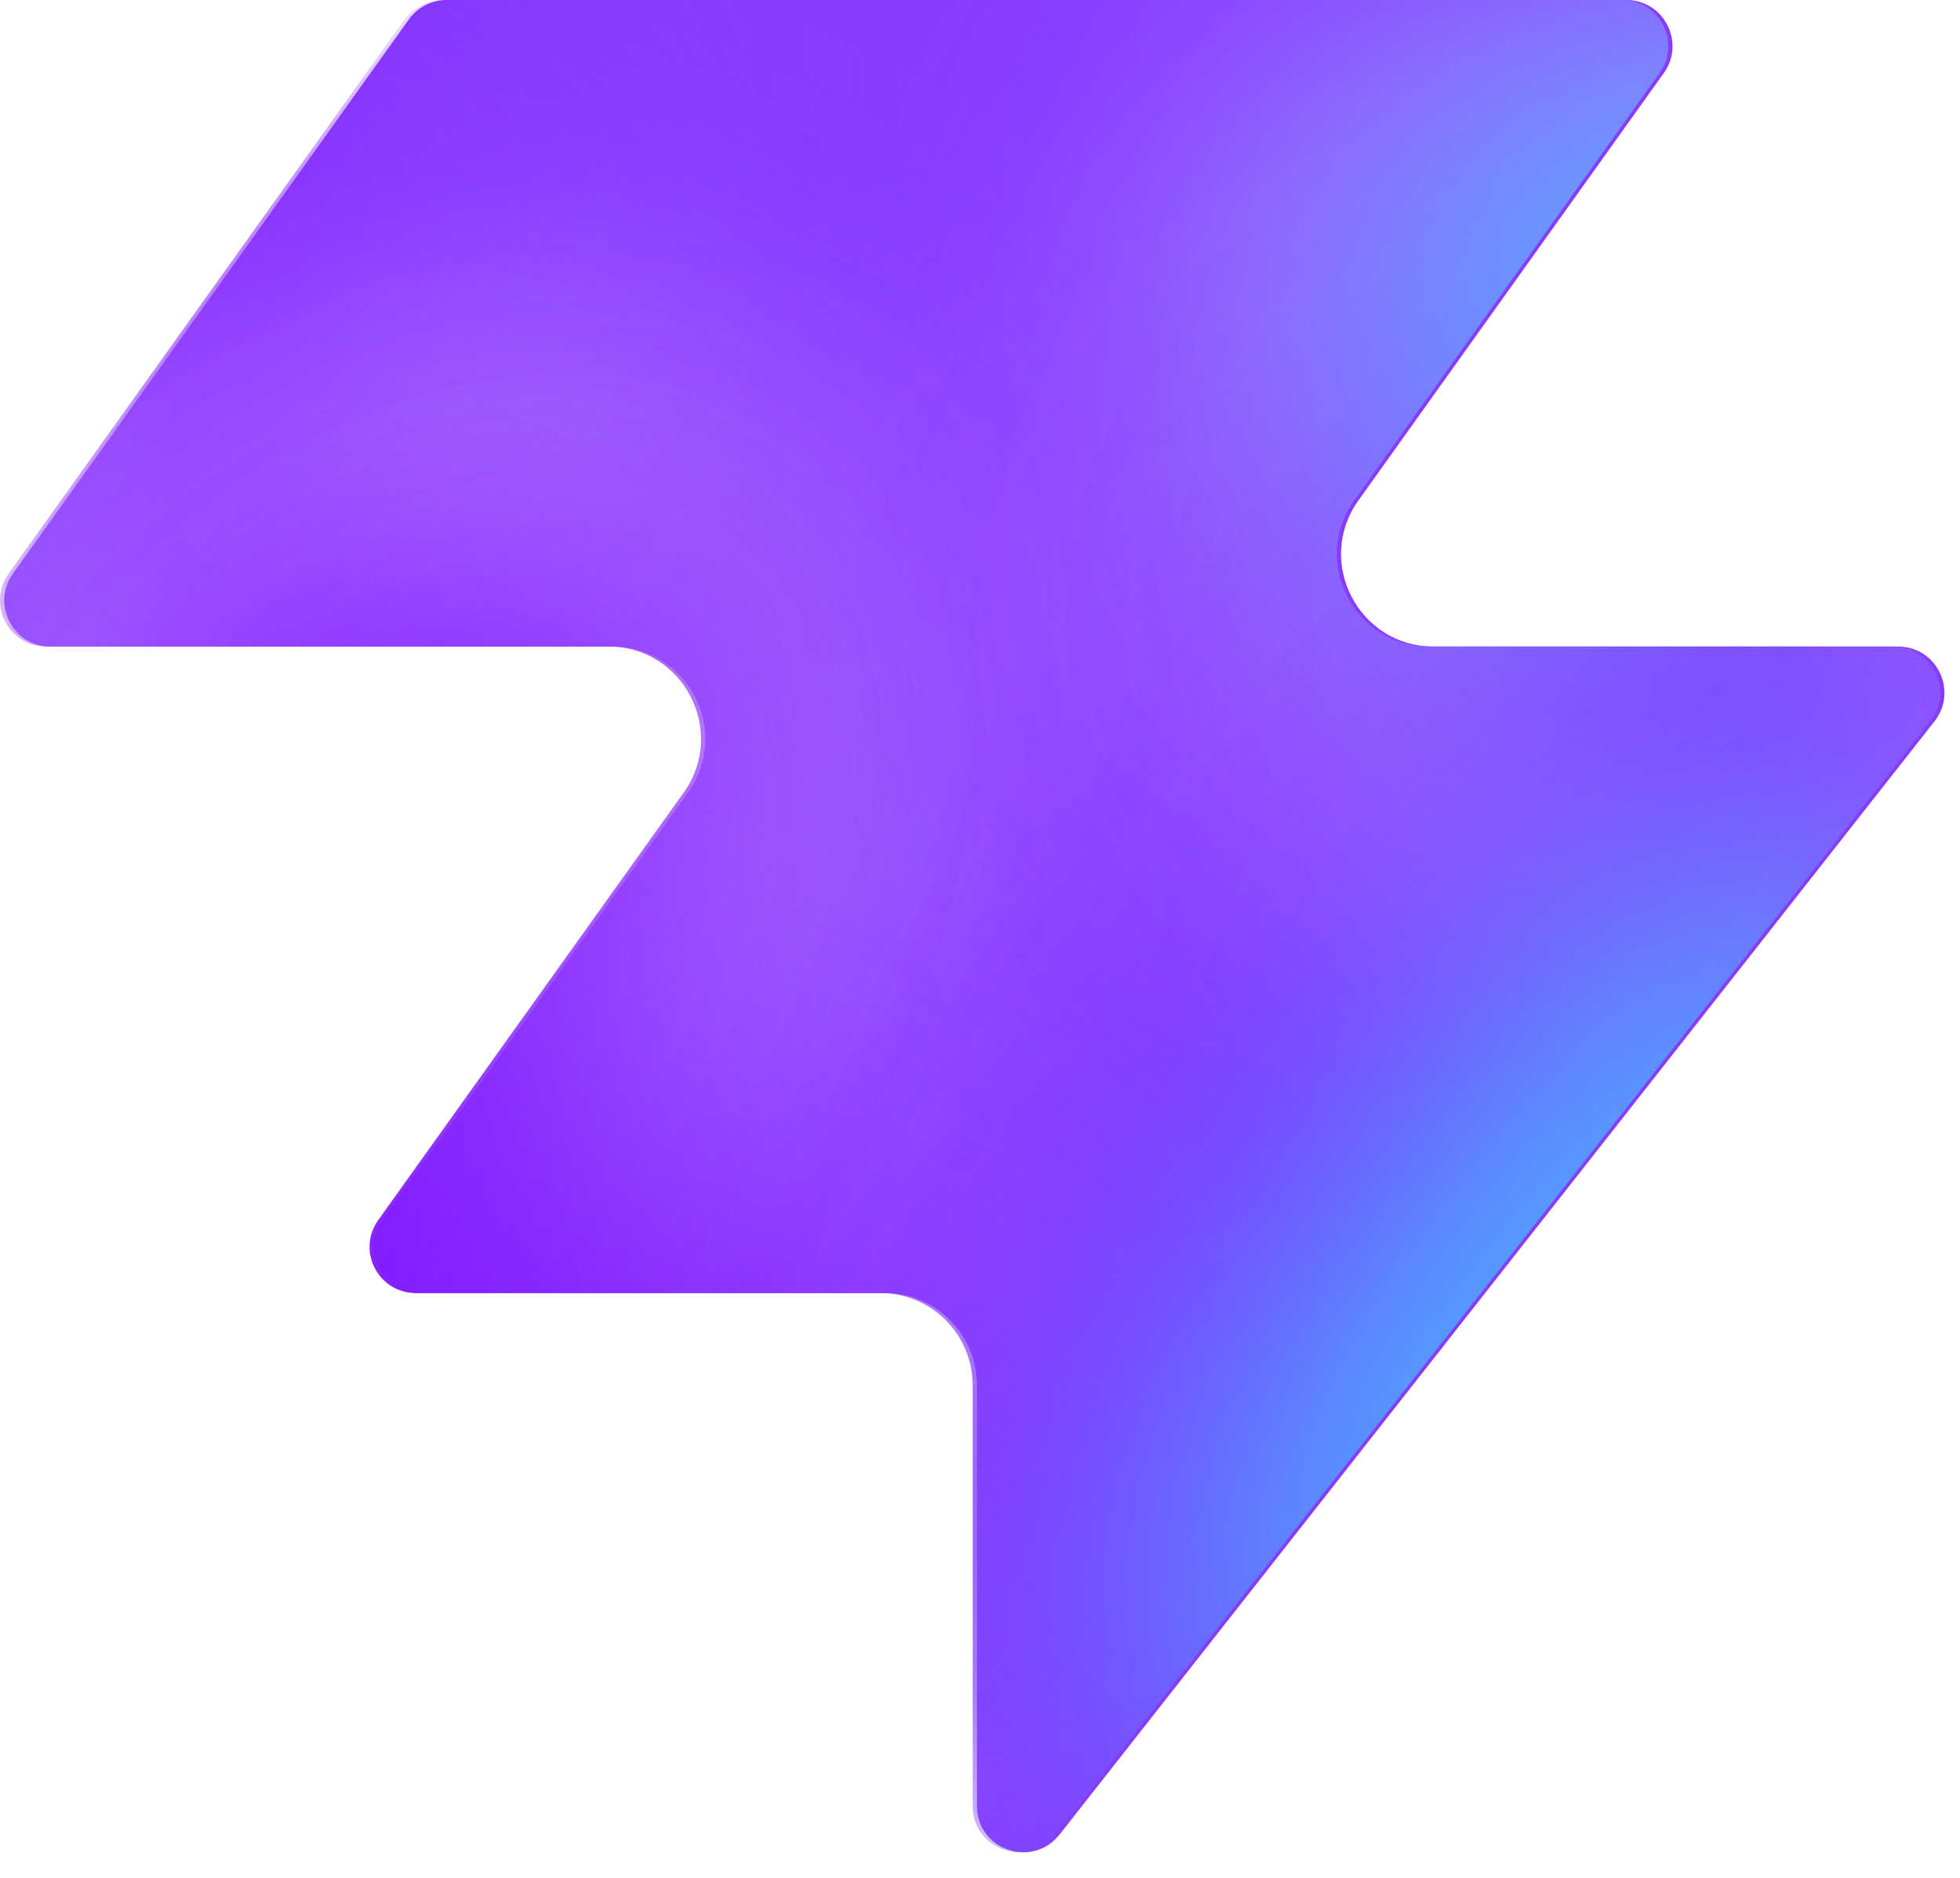
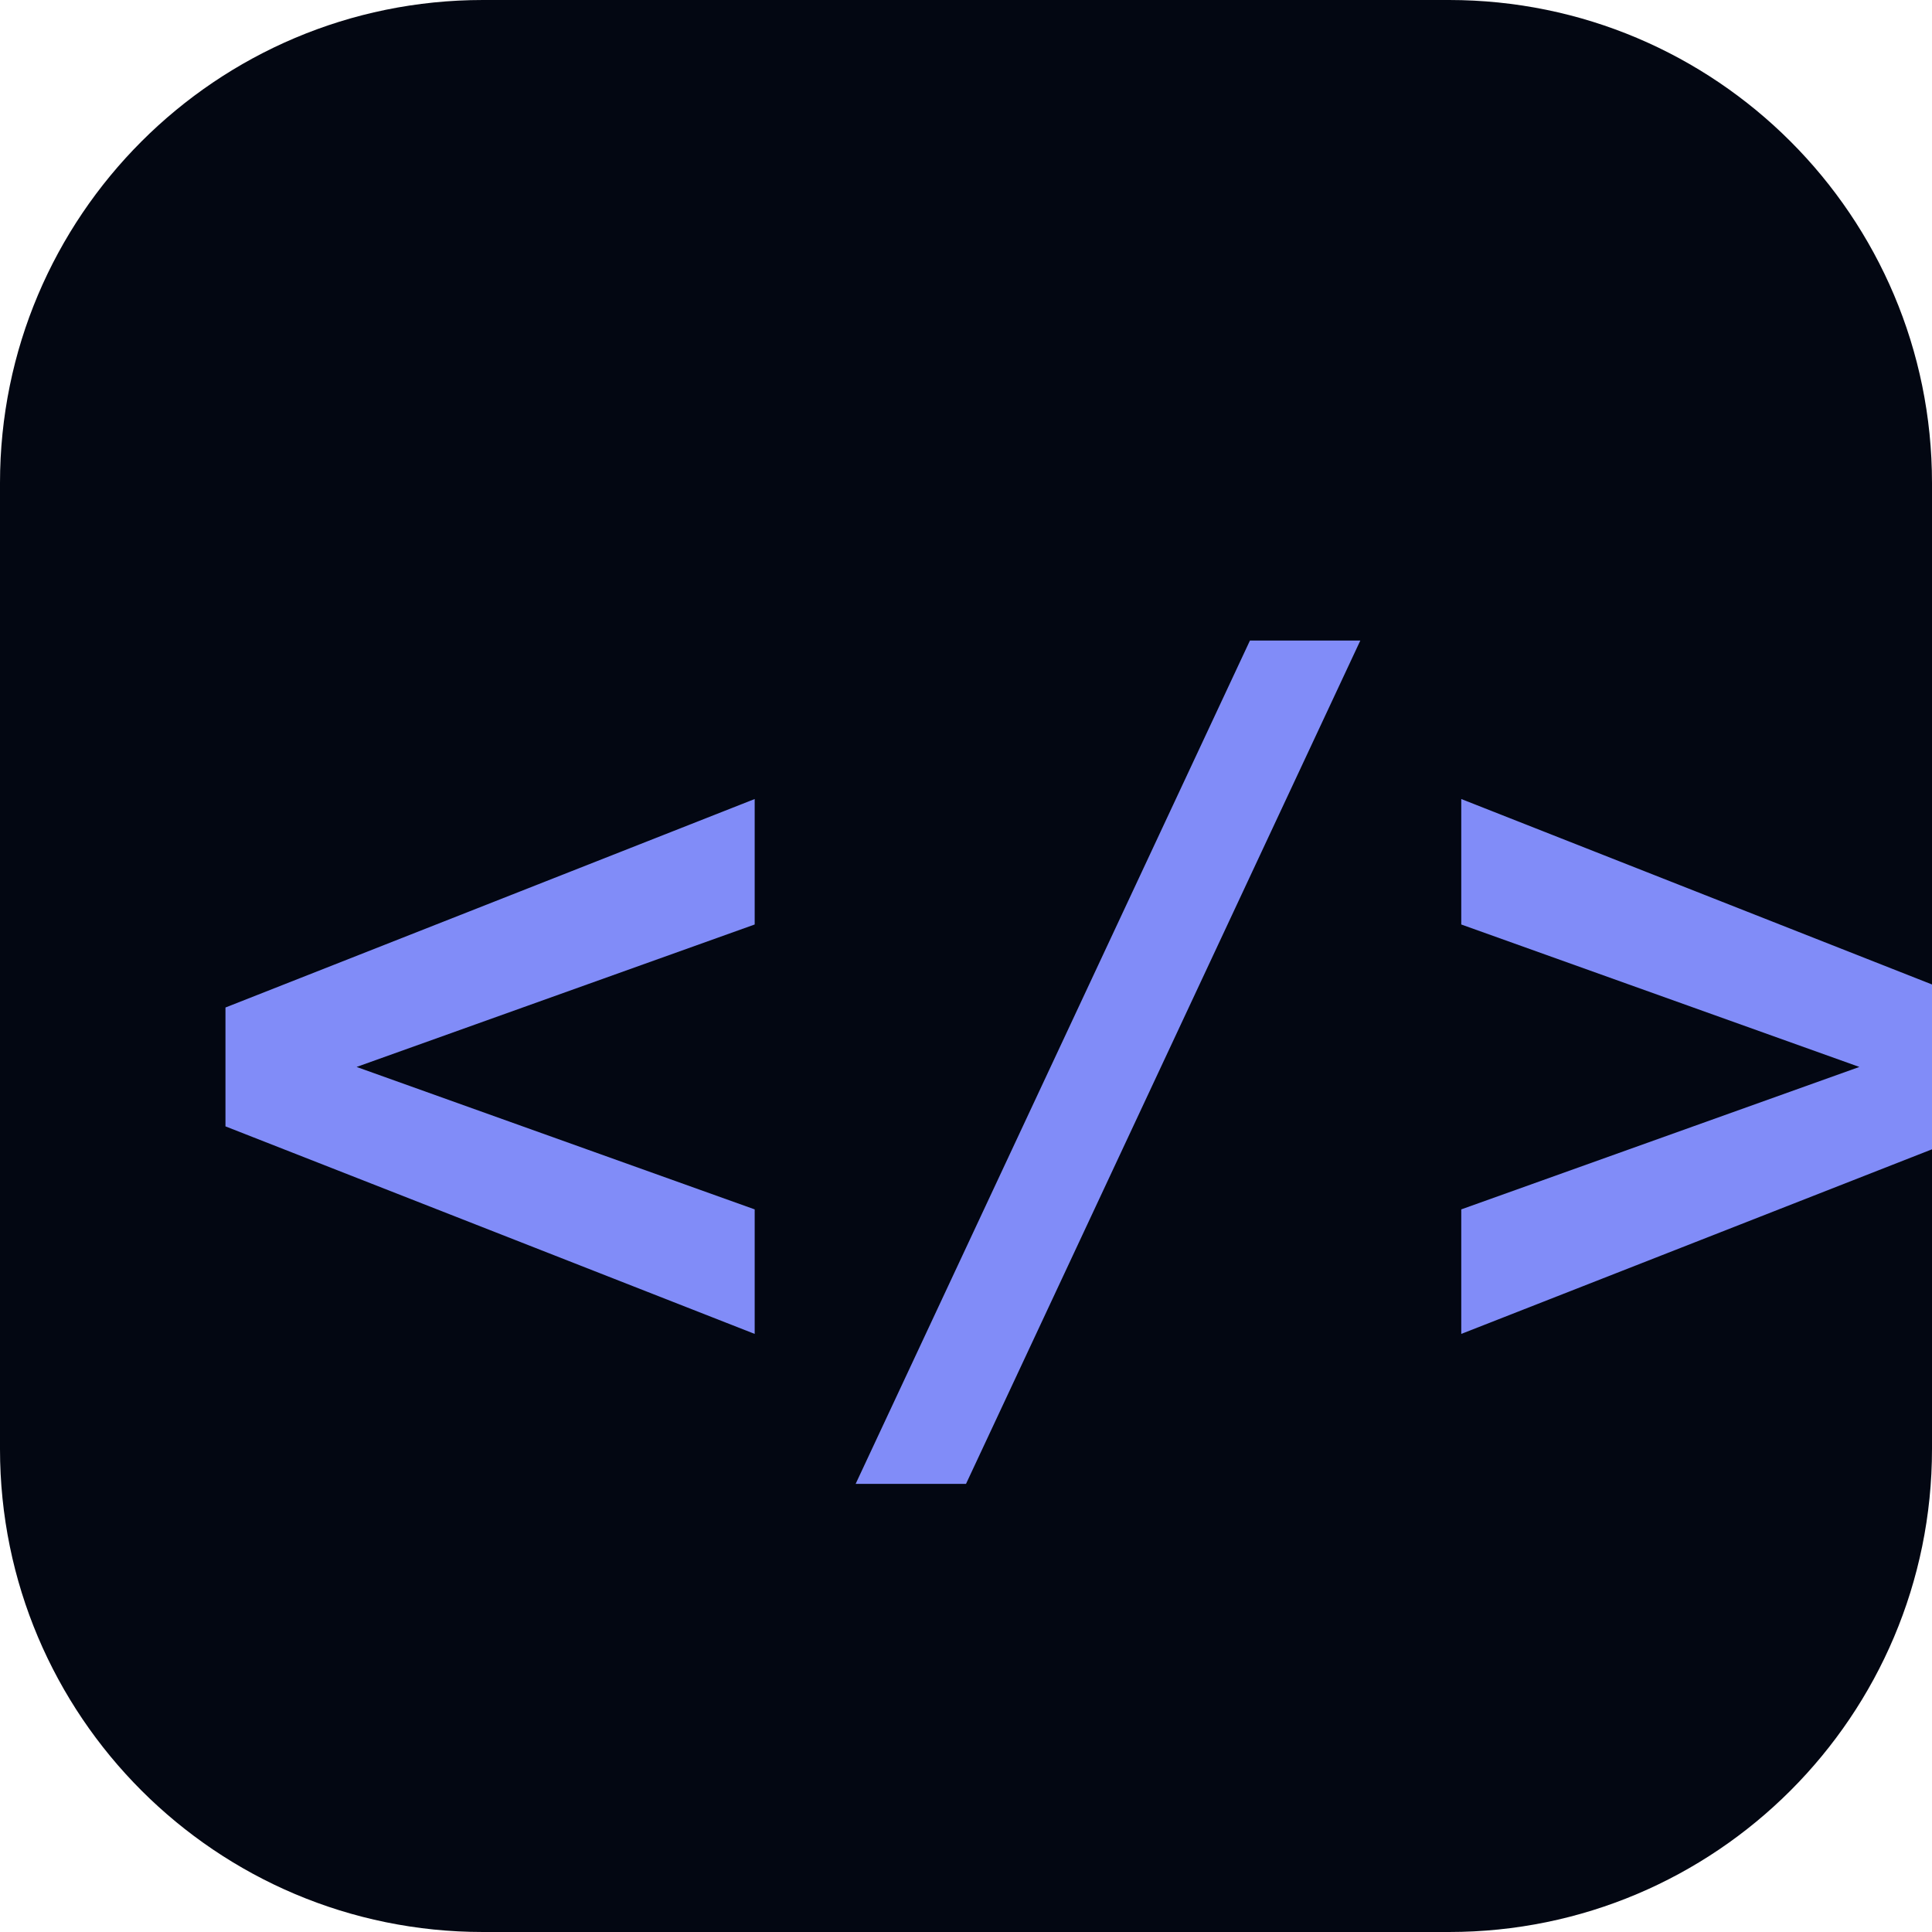
- <svg xmlns="http://www.w3.org/2000/svg" width="48" height="46" fill="none" viewBox="0 0 48 46">
-   <path fill="#863bff" d="M25.946 44.938c-.664.845-2.021.375-2.021-.698V33.937a2.26 2.26 0 0 0-2.262-2.262H10.287c-.92 0-1.456-1.04-.92-1.788l7.48-10.471c1.07-1.497 0-3.578-1.842-3.578H1.237c-.92 0-1.456-1.04-.92-1.788L10.013.474c.214-.297.556-.474.92-.474h28.894c.92 0 1.456 1.04.92 1.788l-7.48 10.471c-1.07 1.498 0 3.579 1.842 3.579h11.377c.943 0 1.473 1.088.89 1.83L25.947 44.94z" style="fill:#863bff;fill:color(display-p3 .525 .23 1);fill-opacity:1" />
-   <mask id="a" width="48" height="46" x="0" y="0" maskUnits="userSpaceOnUse" style="mask-type:alpha">
-     <path fill="#000" d="M25.842 44.938c-.664.844-2.021.375-2.021-.698V33.937a2.26 2.26 0 0 0-2.262-2.262H10.183c-.92 0-1.456-1.04-.92-1.788l7.48-10.471c1.07-1.498 0-3.579-1.842-3.579H1.133c-.92 0-1.456-1.04-.92-1.787L9.91.473c.214-.297.556-.474.92-.474h28.894c.92 0 1.456 1.04.92 1.788l-7.48 10.471c-1.07 1.498 0 3.578 1.842 3.578h11.377c.943 0 1.473 1.088.89 1.832L25.843 44.94z" style="fill:#000;fill-opacity:1" />
-   </mask>
-   <g mask="url(#a)">
-     <g filter="url(#b)">
-       <ellipse cx="5.508" cy="14.704" fill="#ede6ff" rx="5.508" ry="14.704" style="fill:#ede6ff;fill:color(display-p3 .927 .903 1);fill-opacity:1" transform="matrix(.00324 1 1 -.00324 -4.47 31.516)" />
-     </g>
-     <g filter="url(#c)">
-       <ellipse cx="10.399" cy="29.851" fill="#ede6ff" rx="10.399" ry="29.851" style="fill:#ede6ff;fill:color(display-p3 .927 .903 1);fill-opacity:1" transform="matrix(.00324 1 1 -.00324 -39.328 7.883)" />
-     </g>
-     <g filter="url(#d)">
-       <ellipse cx="5.508" cy="30.487" fill="#7e14ff" rx="5.508" ry="30.487" style="fill:#7e14ff;fill:color(display-p3 .492 .077 1);fill-opacity:1" transform="rotate(89.814 -25.913 -14.639)scale(1 -1)" />
-     </g>
-     <g filter="url(#e)">
-       <ellipse cx="5.508" cy="30.599" fill="#7e14ff" rx="5.508" ry="30.599" style="fill:#7e14ff;fill:color(display-p3 .492 .077 1);fill-opacity:1" transform="rotate(89.814 -32.644 -3.334)scale(1 -1)" />
-     </g>
-     <g filter="url(#f)">
-       <ellipse cx="5.508" cy="30.599" fill="#7e14ff" rx="5.508" ry="30.599" style="fill:#7e14ff;fill:color(display-p3 .492 .077 1);fill-opacity:1" transform="matrix(.00324 1 1 -.00324 -34.34 30.47)" />
-     </g>
-     <g filter="url(#g)">
-       <ellipse cx="14.072" cy="22.078" fill="#ede6ff" rx="14.072" ry="22.078" style="fill:#ede6ff;fill:color(display-p3 .927 .903 1);fill-opacity:1" transform="rotate(93.35 24.506 48.493)scale(-1 1)" />
-     </g>
-     <g filter="url(#h)">
-       <ellipse cx="3.47" cy="21.501" fill="#7e14ff" rx="3.47" ry="21.501" style="fill:#7e14ff;fill:color(display-p3 .492 .077 1);fill-opacity:1" transform="rotate(89.009 28.708 47.59)scale(-1 1)" />
-     </g>
-     <g filter="url(#i)">
-       <ellipse cx="3.47" cy="21.501" fill="#7e14ff" rx="3.47" ry="21.501" style="fill:#7e14ff;fill:color(display-p3 .492 .077 1);fill-opacity:1" transform="rotate(89.009 28.708 47.59)scale(-1 1)" />
-     </g>
-     <g filter="url(#j)">
-       <ellipse cx=".387" cy="8.972" fill="#7e14ff" rx="4.407" ry="29.108" style="fill:#7e14ff;fill:color(display-p3 .492 .077 1);fill-opacity:1" transform="rotate(39.51 .387 8.972)" />
-     </g>
-     <g filter="url(#k)">
-       <ellipse cx="47.523" cy="-6.092" fill="#7e14ff" rx="4.407" ry="29.108" style="fill:#7e14ff;fill:color(display-p3 .492 .077 1);fill-opacity:1" transform="rotate(37.892 47.523 -6.092)" />
-     </g>
-     <g filter="url(#l)">
-       <ellipse cx="41.412" cy="6.333" fill="#47bfff" rx="5.971" ry="9.665" style="fill:#47bfff;fill:color(display-p3 .28 .748 1);fill-opacity:1" transform="rotate(37.892 41.412 6.333)" />
-     </g>
-     <g filter="url(#m)">
-       <ellipse cx="-1.879" cy="38.332" fill="#7e14ff" rx="4.407" ry="29.108" style="fill:#7e14ff;fill:color(display-p3 .492 .077 1);fill-opacity:1" transform="rotate(37.892 -1.88 38.332)" />
-     </g>
-     <g filter="url(#n)">
-       <ellipse cx="-1.879" cy="38.332" fill="#7e14ff" rx="4.407" ry="29.108" style="fill:#7e14ff;fill:color(display-p3 .492 .077 1);fill-opacity:1" transform="rotate(37.892 -1.88 38.332)" />
-     </g>
-     <g filter="url(#o)">
-       <ellipse cx="35.651" cy="29.907" fill="#7e14ff" rx="4.407" ry="29.108" style="fill:#7e14ff;fill:color(display-p3 .492 .077 1);fill-opacity:1" transform="rotate(37.892 35.651 29.907)" />
-     </g>
-     <g filter="url(#p)">
-       <ellipse cx="38.418" cy="32.4" fill="#47bfff" rx="5.971" ry="15.297" style="fill:#47bfff;fill:color(display-p3 .28 .748 1);fill-opacity:1" transform="rotate(37.892 38.418 32.4)" />
-     </g>
-   </g>
-   <defs>
-     <filter id="b" width="60.045" height="41.654" x="-19.77" y="16.149" color-interpolation-filters="sRGB" filterUnits="userSpaceOnUse">
-       <feFlood flood-opacity="0" result="BackgroundImageFix" />
-       <feBlend in="SourceGraphic" in2="BackgroundImageFix" result="shape" />
-       <feGaussianBlur result="effect1_foregroundBlur_2002_17158" stdDeviation="7.659" />
-     </filter>
-     <filter id="c" width="90.34" height="51.437" x="-54.613" y="-7.533" color-interpolation-filters="sRGB" filterUnits="userSpaceOnUse">
-       <feFlood flood-opacity="0" result="BackgroundImageFix" />
-       <feBlend in="SourceGraphic" in2="BackgroundImageFix" result="shape" />
-       <feGaussianBlur result="effect1_foregroundBlur_2002_17158" stdDeviation="7.659" />
-     </filter>
-     <filter id="d" width="79.355" height="29.4" x="-49.64" y="2.03" color-interpolation-filters="sRGB" filterUnits="userSpaceOnUse">
-       <feFlood flood-opacity="0" result="BackgroundImageFix" />
-       <feBlend in="SourceGraphic" in2="BackgroundImageFix" result="shape" />
-       <feGaussianBlur result="effect1_foregroundBlur_2002_17158" stdDeviation="4.596" />
-     </filter>
-     <filter id="e" width="79.579" height="29.4" x="-45.045" y="20.029" color-interpolation-filters="sRGB" filterUnits="userSpaceOnUse">
-       <feFlood flood-opacity="0" result="BackgroundImageFix" />
-       <feBlend in="SourceGraphic" in2="BackgroundImageFix" result="shape" />
-       <feGaussianBlur result="effect1_foregroundBlur_2002_17158" stdDeviation="4.596" />
-     </filter>
-     <filter id="f" width="79.579" height="29.4" x="-43.513" y="21.178" color-interpolation-filters="sRGB" filterUnits="userSpaceOnUse">
-       <feFlood flood-opacity="0" result="BackgroundImageFix" />
-       <feBlend in="SourceGraphic" in2="BackgroundImageFix" result="shape" />
-       <feGaussianBlur result="effect1_foregroundBlur_2002_17158" stdDeviation="4.596" />
-     </filter>
-     <filter id="g" width="74.749" height="58.852" x="15.756" y="-17.901" color-interpolation-filters="sRGB" filterUnits="userSpaceOnUse">
-       <feFlood flood-opacity="0" result="BackgroundImageFix" />
-       <feBlend in="SourceGraphic" in2="BackgroundImageFix" result="shape" />
-       <feGaussianBlur result="effect1_foregroundBlur_2002_17158" stdDeviation="7.659" />
-     </filter>
-     <filter id="h" width="61.377" height="25.362" x="23.548" y="2.284" color-interpolation-filters="sRGB" filterUnits="userSpaceOnUse">
-       <feFlood flood-opacity="0" result="BackgroundImageFix" />
-       <feBlend in="SourceGraphic" in2="BackgroundImageFix" result="shape" />
-       <feGaussianBlur result="effect1_foregroundBlur_2002_17158" stdDeviation="4.596" />
-     </filter>
-     <filter id="i" width="61.377" height="25.362" x="23.548" y="2.284" color-interpolation-filters="sRGB" filterUnits="userSpaceOnUse">
-       <feFlood flood-opacity="0" result="BackgroundImageFix" />
-       <feBlend in="SourceGraphic" in2="BackgroundImageFix" result="shape" />
-       <feGaussianBlur result="effect1_foregroundBlur_2002_17158" stdDeviation="4.596" />
-     </filter>
-     <filter id="j" width="56.045" height="63.649" x="-27.636" y="-22.853" color-interpolation-filters="sRGB" filterUnits="userSpaceOnUse">
-       <feFlood flood-opacity="0" result="BackgroundImageFix" />
-       <feBlend in="SourceGraphic" in2="BackgroundImageFix" result="shape" />
-       <feGaussianBlur result="effect1_foregroundBlur_2002_17158" stdDeviation="4.596" />
-     </filter>
-     <filter id="k" width="54.814" height="64.646" x="20.116" y="-38.415" color-interpolation-filters="sRGB" filterUnits="userSpaceOnUse">
-       <feFlood flood-opacity="0" result="BackgroundImageFix" />
-       <feBlend in="SourceGraphic" in2="BackgroundImageFix" result="shape" />
-       <feGaussianBlur result="effect1_foregroundBlur_2002_17158" stdDeviation="4.596" />
-     </filter>
-     <filter id="l" width="33.541" height="35.313" x="24.641" y="-11.323" color-interpolation-filters="sRGB" filterUnits="userSpaceOnUse">
-       <feFlood flood-opacity="0" result="BackgroundImageFix" />
-       <feBlend in="SourceGraphic" in2="BackgroundImageFix" result="shape" />
-       <feGaussianBlur result="effect1_foregroundBlur_2002_17158" stdDeviation="4.596" />
-     </filter>
-     <filter id="m" width="54.814" height="64.646" x="-29.286" y="6.009" color-interpolation-filters="sRGB" filterUnits="userSpaceOnUse">
-       <feFlood flood-opacity="0" result="BackgroundImageFix" />
-       <feBlend in="SourceGraphic" in2="BackgroundImageFix" result="shape" />
-       <feGaussianBlur result="effect1_foregroundBlur_2002_17158" stdDeviation="4.596" />
-     </filter>
-     <filter id="n" width="54.814" height="64.646" x="-29.286" y="6.009" color-interpolation-filters="sRGB" filterUnits="userSpaceOnUse">
-       <feFlood flood-opacity="0" result="BackgroundImageFix" />
-       <feBlend in="SourceGraphic" in2="BackgroundImageFix" result="shape" />
-       <feGaussianBlur result="effect1_foregroundBlur_2002_17158" stdDeviation="4.596" />
-     </filter>
-     <filter id="o" width="54.814" height="64.646" x="8.244" y="-2.416" color-interpolation-filters="sRGB" filterUnits="userSpaceOnUse">
-       <feFlood flood-opacity="0" result="BackgroundImageFix" />
-       <feBlend in="SourceGraphic" in2="BackgroundImageFix" result="shape" />
-       <feGaussianBlur result="effect1_foregroundBlur_2002_17158" stdDeviation="4.596" />
-     </filter>
-     <filter id="p" width="39.409" height="43.623" x="18.713" y="10.588" color-interpolation-filters="sRGB" filterUnits="userSpaceOnUse">
-       <feFlood flood-opacity="0" result="BackgroundImageFix" />
-       <feBlend in="SourceGraphic" in2="BackgroundImageFix" result="shape" />
-       <feGaussianBlur result="effect1_foregroundBlur_2002_17158" stdDeviation="4.596" />
-     </filter>
-   </defs>
+ <svg xmlns="http://www.w3.org/2000/svg" viewBox="0 0 32 32">
+   <rect width="32" height="32" rx="8" fill="#030712" />
+   <text x="3" y="23" font-family="monospace" font-weight="bold" font-size="17" fill="#818cf8">&lt;/&gt;</text>
</svg>
